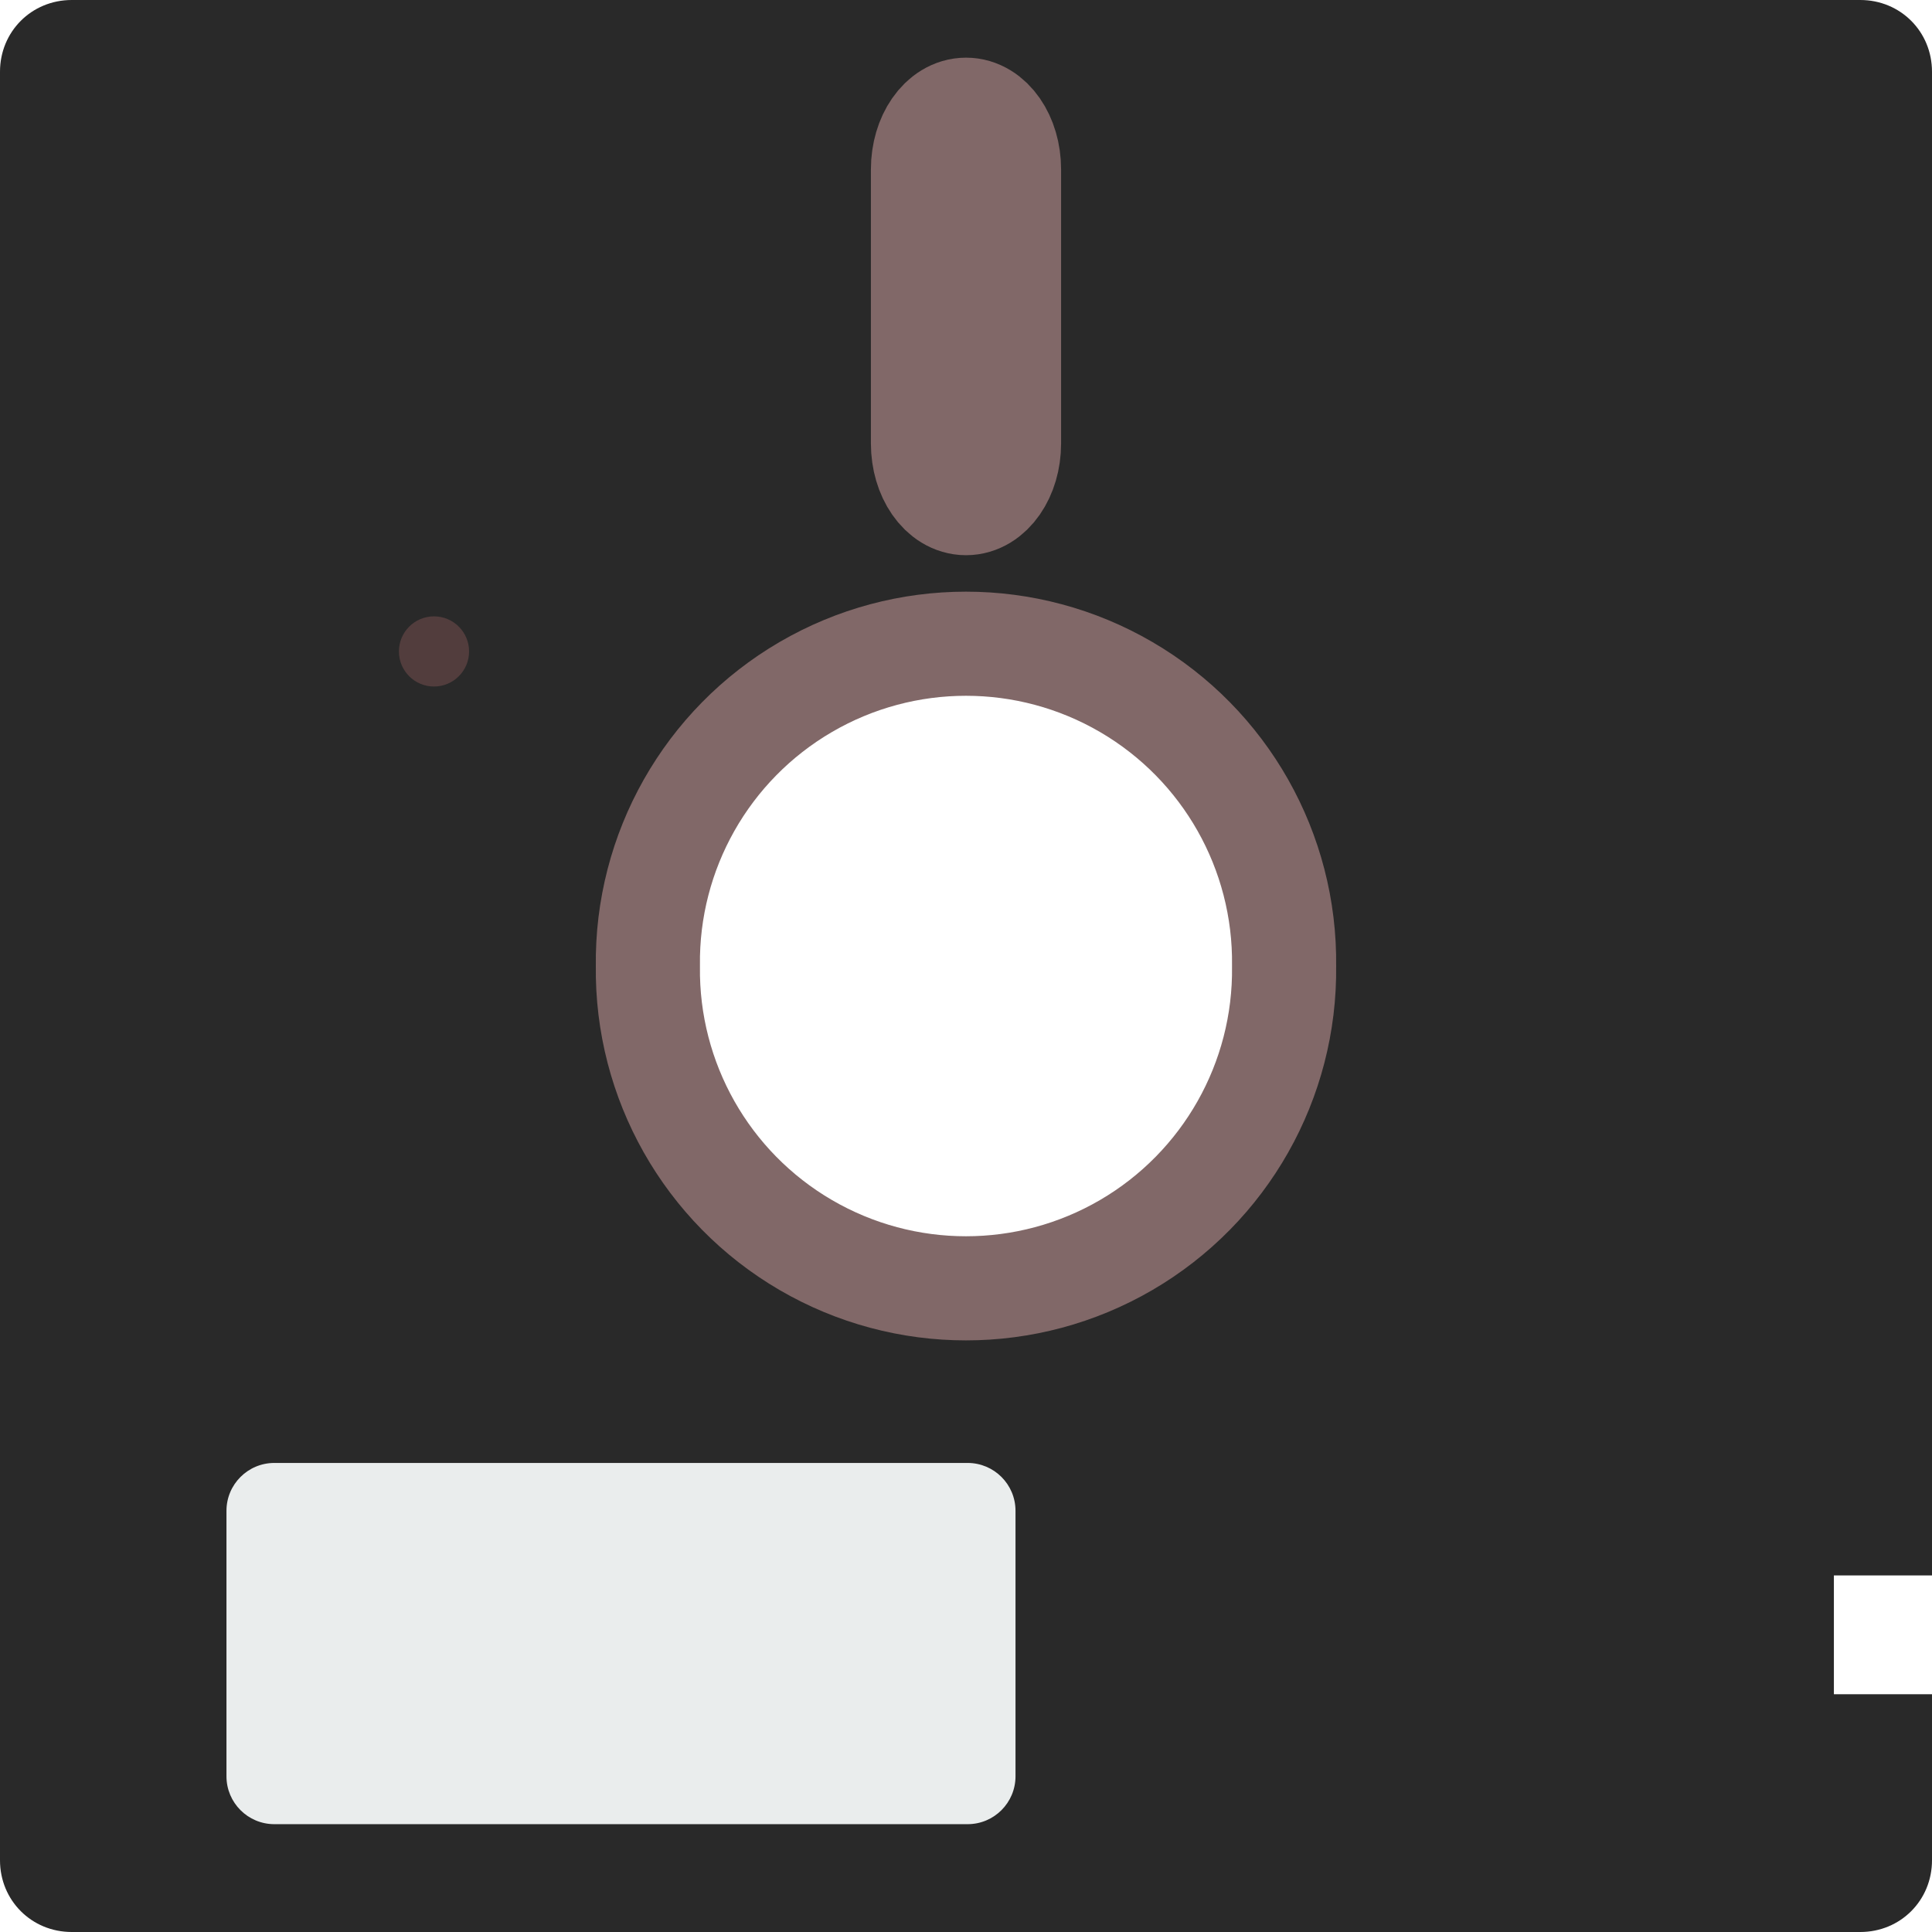
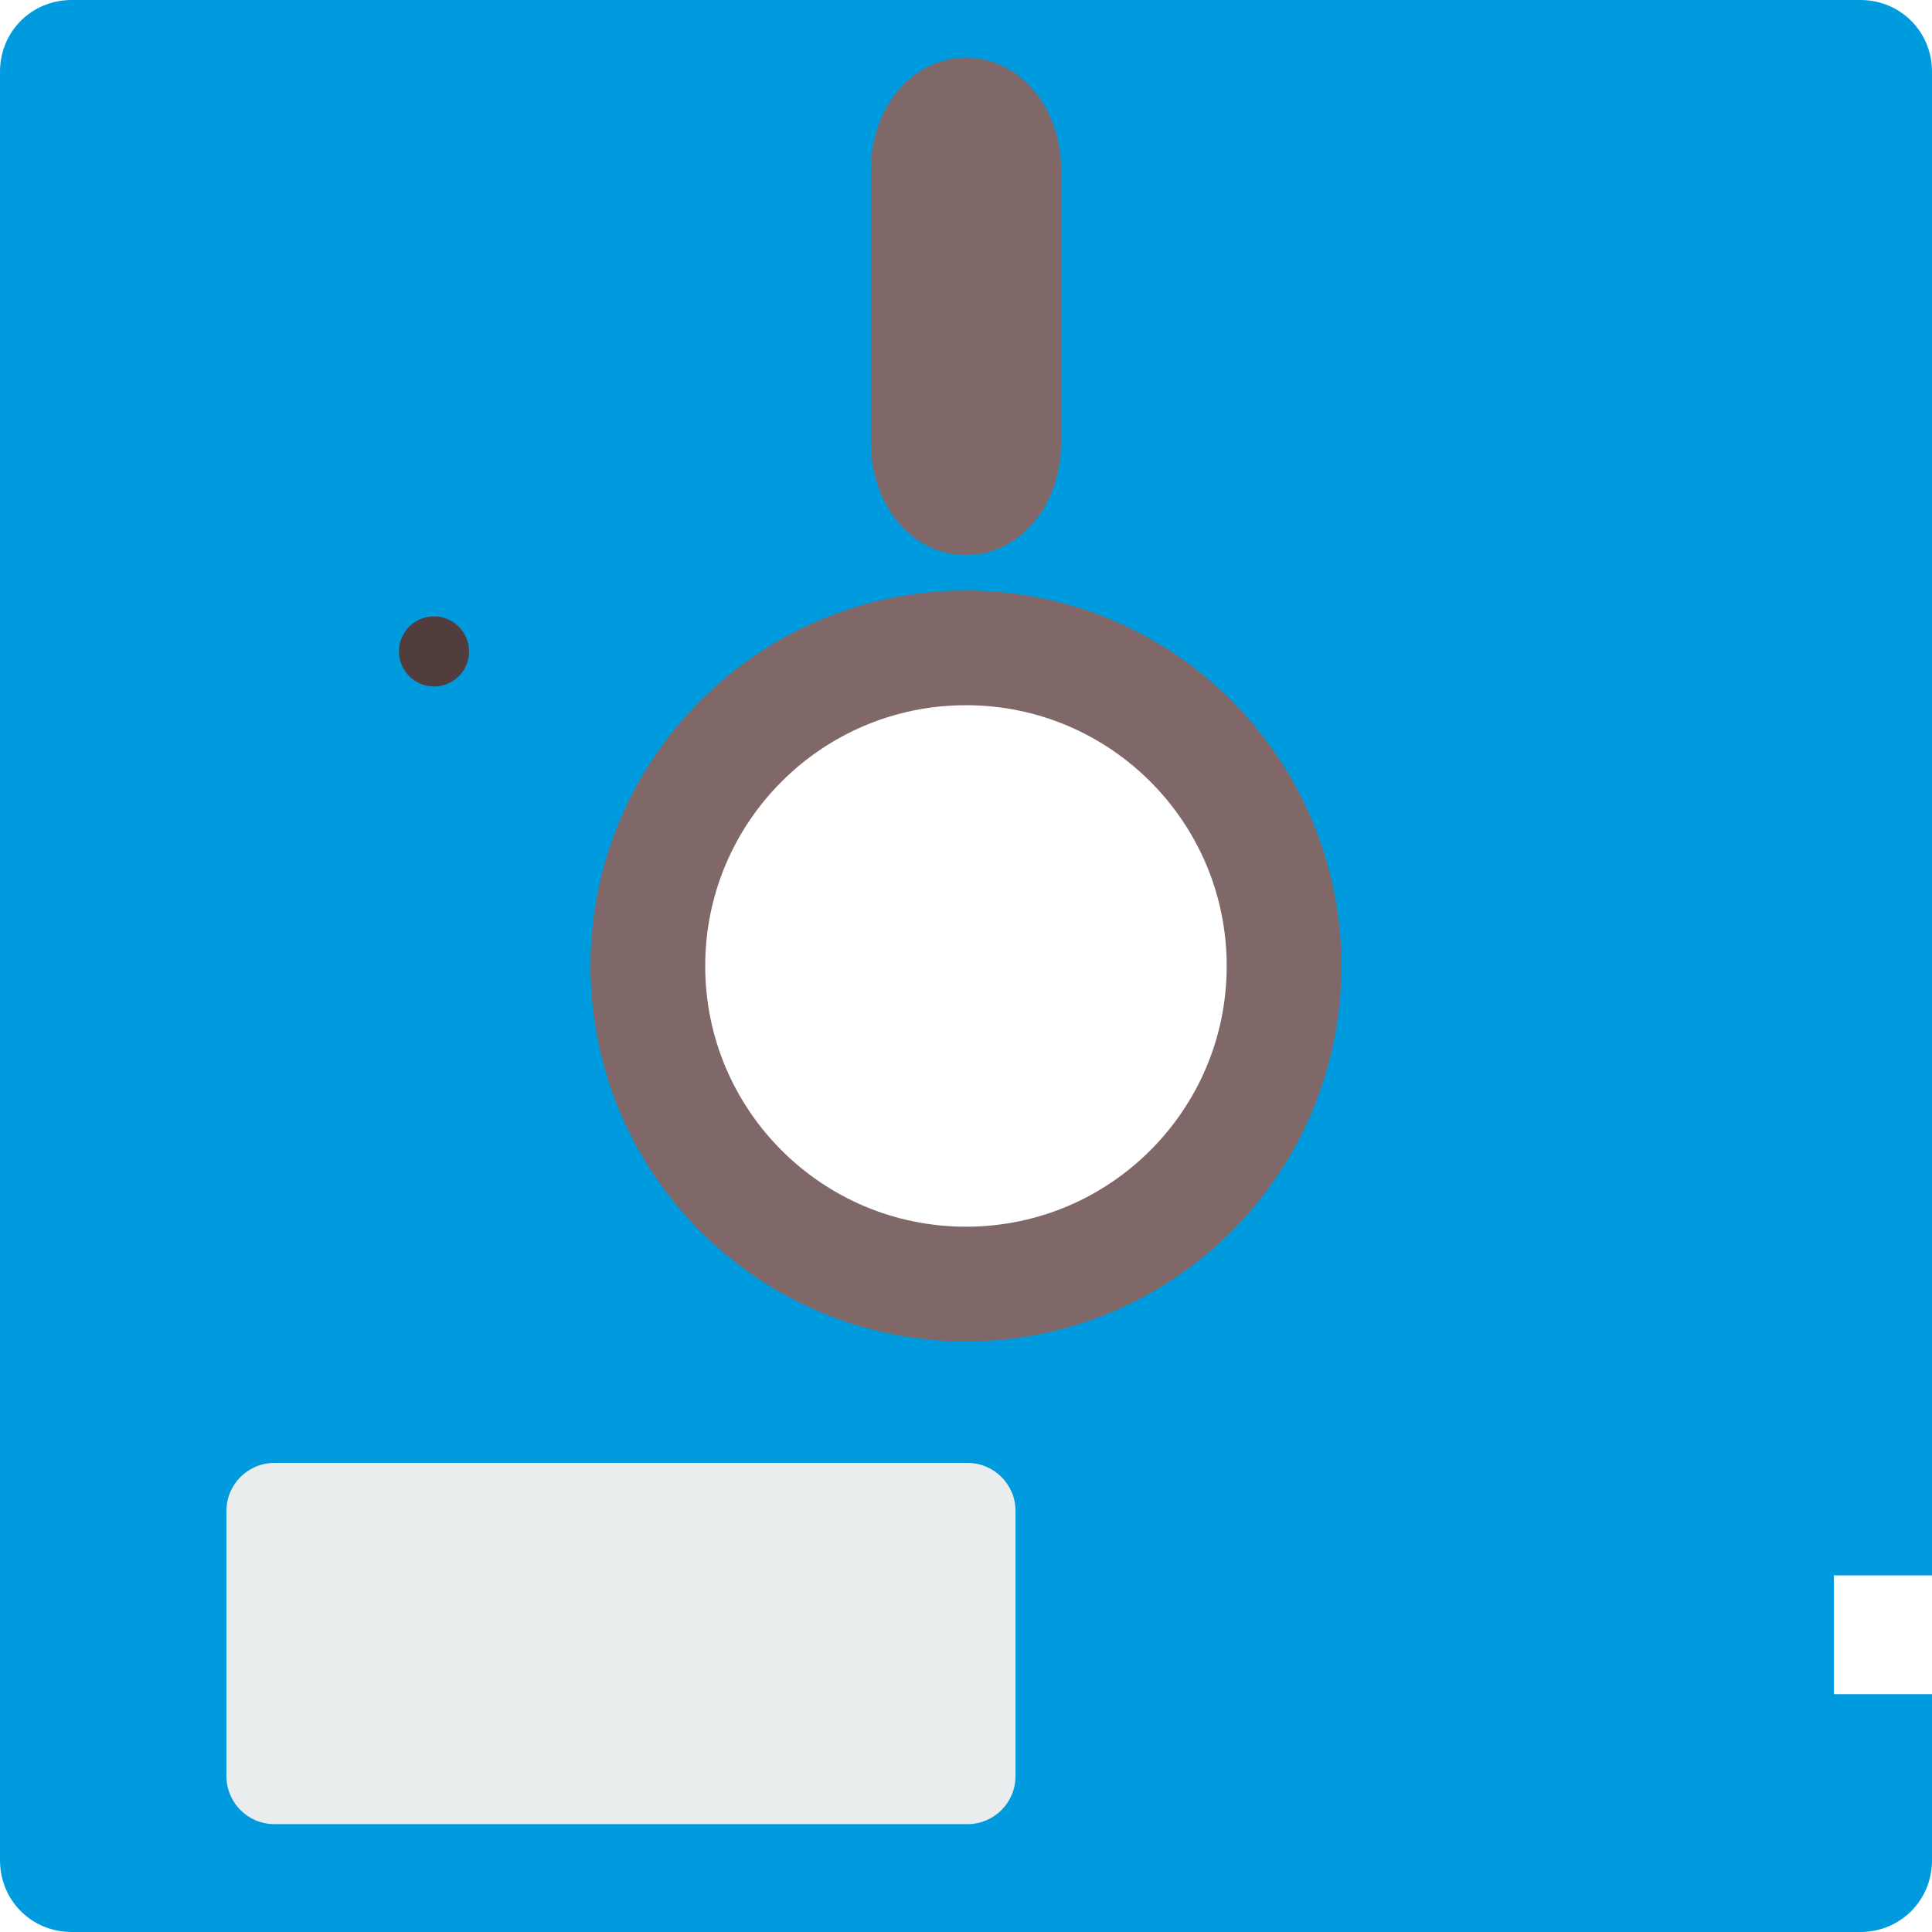
- <svg xmlns="http://www.w3.org/2000/svg" width="24" height="24" id="svg2383" version="1.0">
-   <defs id="defs2385">
-     </defs>
+ <svg xmlns="http://www.w3.org/2000/svg" version="1.1" id="svg2383" x="0px" y="0px" width="18px" height="18px" viewBox="3 3 18 18" enable-background="new 3 3 18 18" xml:space="preserve">
+   <defs>
+ 	
+ 	
+ 		</defs>
  <g id="layer1">
    <g id="g2384" transform="scale(0.75,0.75)">
-       <path id="rect3163" d="M 1.188,0 C 0.523,0 -2.6888214e-17,0.523 0,1.188 L 0,30.812 C 0,31.477 0.523,32 1.188,32 L 30.812,32 C 31.477,32 32,31.477 32,30.812 L 32,28.062 L 30.375,28.062 L 30.375,26.094 L 32,26.094 L 32,1.188 C 32,0.523 31.477,-4.3657207e-17 30.812,0 L 1.188,0 z M 16,10.719 C 18.908,10.719 21.281,13.092 21.281,16 C 21.281,18.908 18.908,21.281 16,21.281 C 13.092,21.281 10.719,18.908 10.719,16 C 10.719,13.092 13.092,10.719 16,10.719 z" style="fill:#292929;fill-opacity:1;stroke:none;stroke-width:1.9;stroke-miterlimit:4;stroke-dasharray:none;stroke-opacity:1" />
-       <path transform="matrix(0.9076923,0,0,0.9076923,17.13484,0.9772032)" d="M 4.554,16.551 A 5.805,5.805 0 1 1 -7.055,16.551 A 5.805,5.805 0 1 1 4.554,16.551 z" id="path3170" style="fill:none;fill-opacity:1;stroke:#816868;stroke-width:1.9;stroke-miterlimit:4;stroke-dasharray:none;stroke-opacity:1" />
-       <rect rx="0.9" y="1.905" x="15.375" height="6.341" width="1.25" id="rect3175" style="fill:none;fill-opacity:1;stroke:#816868;stroke-width:1.9;stroke-miterlimit:4;stroke-dasharray:none;stroke-opacity:1" />
-       <path transform="matrix(2.6,0,0,2.6,-10.5735,-16.33602)" d="M 7.055,10.433 A 0.223,0.223 0 1 1 6.608,10.433 A 0.223,0.223 0 1 1 7.055,10.433 z" id="path3177" style="fill:#523d3d;fill-opacity:1;stroke:none;stroke-width:1.9;stroke-miterlimit:4;stroke-dasharray:none;stroke-opacity:1" />
-       <rect rx="0.793" y="24.231" x="3.751" height="5.983" width="13.069" id="rect3179" style="fill:#eaeded;fill-opacity:1;stroke:none;stroke-width:1.9;stroke-miterlimit:4;stroke-dasharray:none;stroke-opacity:1" />
+       <path id="rect3163" fill="#009ADE" d="M4.891,4C4.392,4,4,4.392,4,4.891v22.218C4,27.607,4.392,28,4.891,28h22.218    C27.607,28,28,27.607,28,27.109v-2.063h-1.219V23.57H28V4.891C28,4.392,27.607,4,27.109,4H4.891z M16,12.039    c2.182,0,3.961,1.78,3.961,3.961c0,2.182-1.779,3.961-3.961,3.961c-2.181,0-3.961-1.779-3.961-3.961    C12.039,13.819,13.819,12.039,16,12.039z" />
+       <path id="path3170" fill="none" stroke="#816868" stroke-width="1.425" d="    M19.951,16c0,2.182-1.768,3.951-3.951,3.951c-2.183,0-3.952-1.768-3.952-3.951s1.77-3.952,3.952-3.952S19.951,13.818,19.951,16z" />
+       <path id="rect3175" fill="none" stroke="#816868" stroke-width="1.425" d="M16,5.428L16,5.428c0.259,0,0.469,0.303,0.469,0.675    v3.406c0,0.372-0.21,0.675-0.469,0.675l0,0c-0.259,0-0.469-0.303-0.469-0.675V6.103C15.531,5.731,15.741,5.428,16,5.428z" />
+       <path id="path3177" fill="#523D3D" d="    M9.827,12.092c0,0.242-0.195,0.436-0.435,0.436c-0.241,0-0.436-0.195-0.436-0.435c0-0.001,0-0.001,0-0.001    c-0.001-0.24,0.195-0.435,0.436-0.435C9.631,11.657,9.827,11.852,9.827,12.092L9.827,12.092z" />
+       <path id="rect3179" fill="#EAEDED" d="M7.408,22.173h8.611c0.329,0,0.596,0.267,0.596,0.595v3.297    c0,0.328-0.267,0.595-0.596,0.595H7.408c-0.329,0-0.595-0.267-0.595-0.595v-3.297C6.813,22.44,7.079,22.173,7.408,22.173z" />
    </g>
  </g>
</svg>
